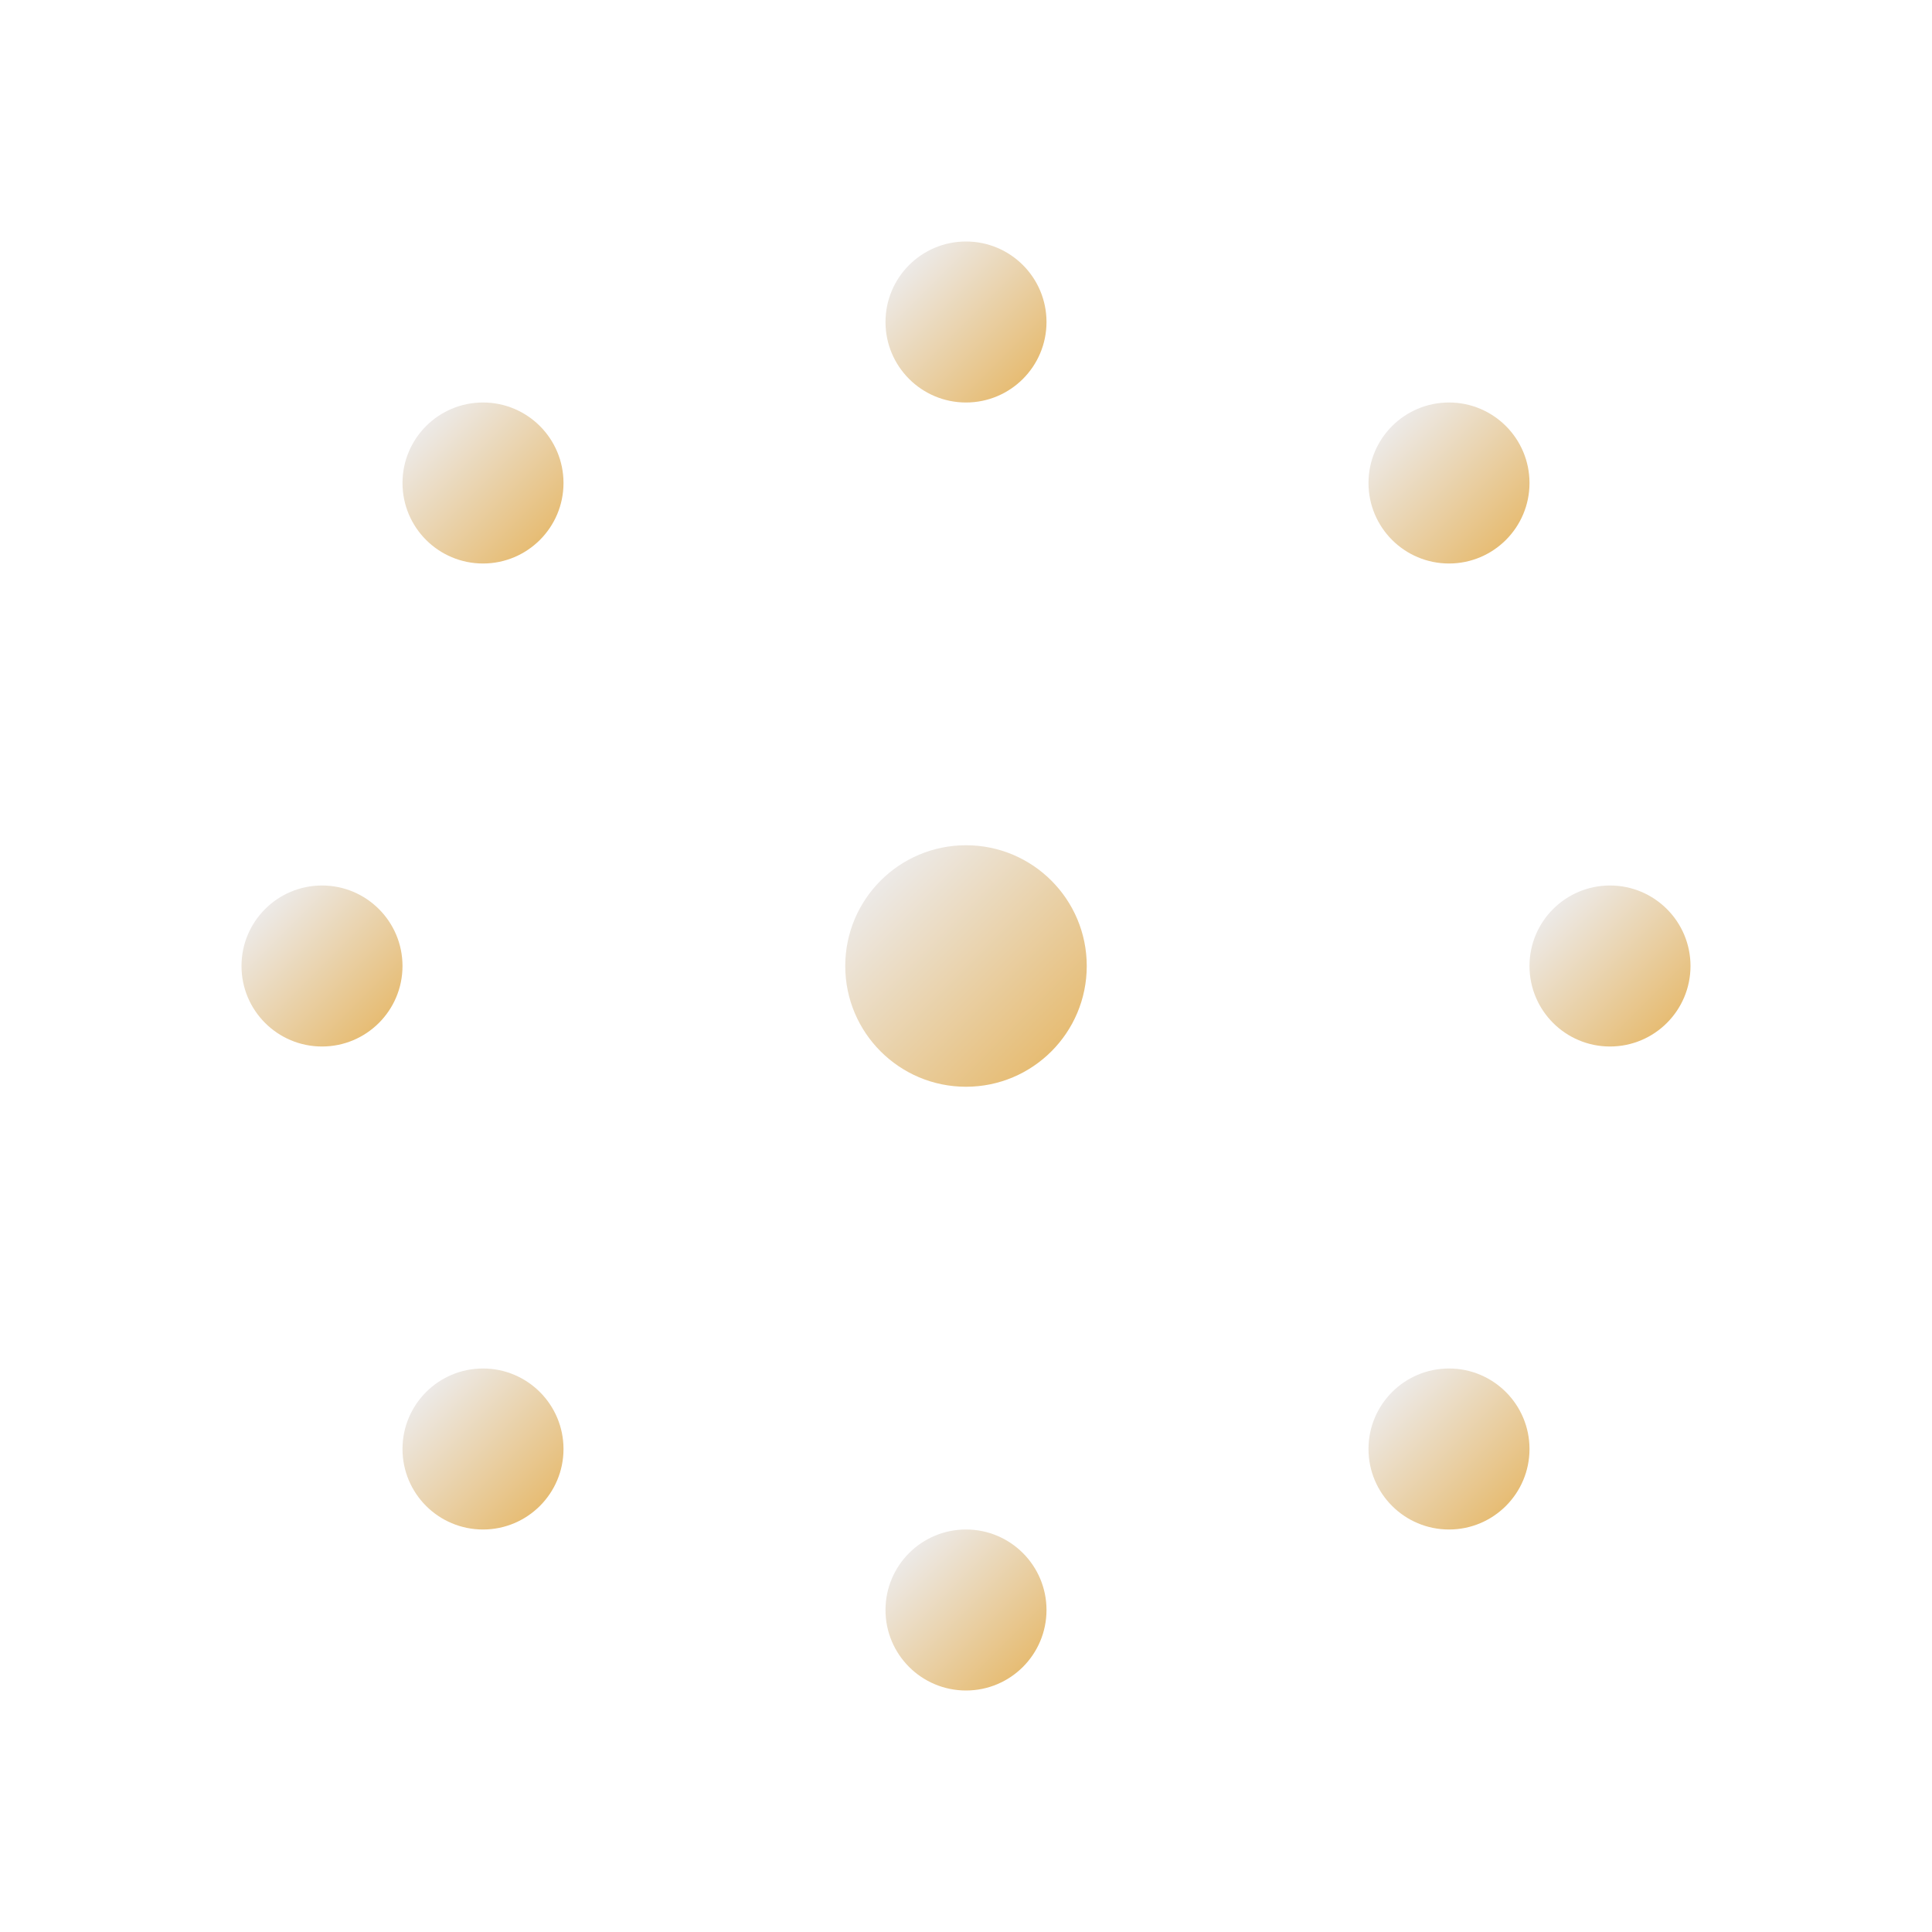
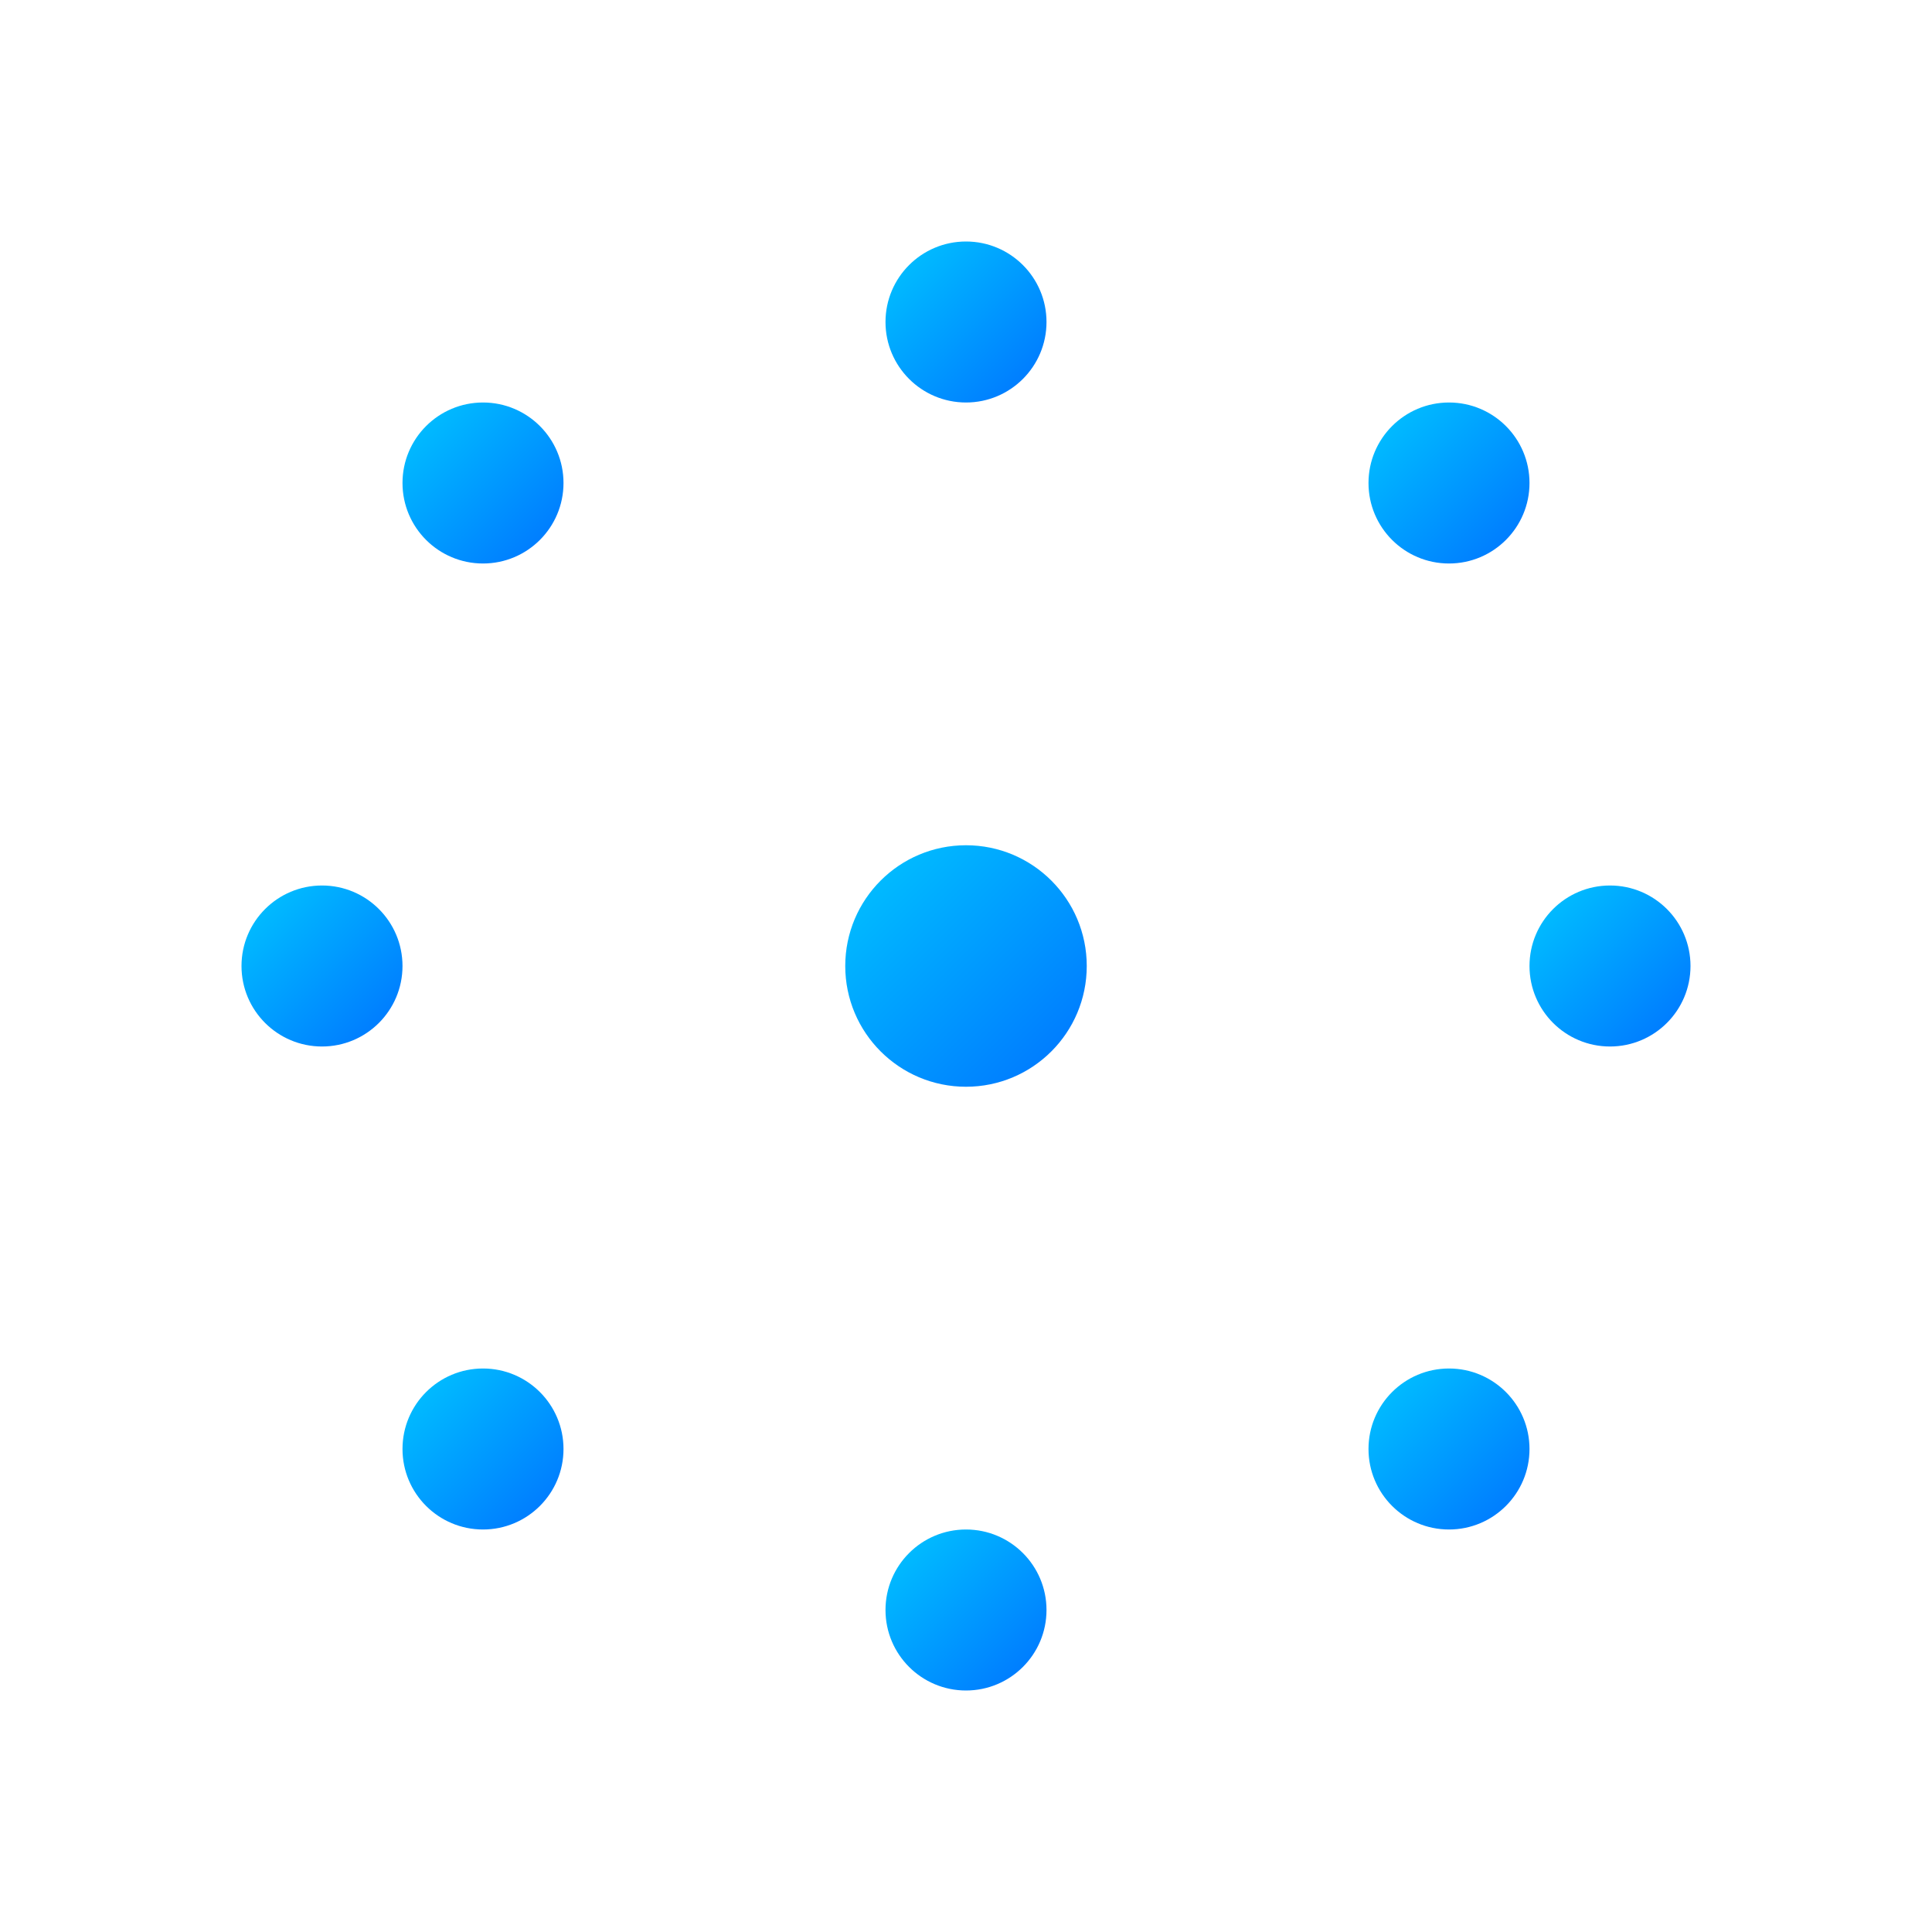
<svg xmlns="http://www.w3.org/2000/svg" viewBox="0 0 24 24">
  <defs>
    <linearGradient id="chaines" x1="0%" y1="0%" x2="100%" y2="100%">
-       <stop offset="0%" stop-color="#eef3ff" />
-       <stop offset="100%" stop-color="#e5b35c" />
+       <stop offset="0%" stop-color="#00c6ff" />
+       <stop offset="100%" stop-color="#0072ff" />
    </linearGradient>
  </defs>
  <circle cx="12" cy="12" r="1.5" fill="url(#chaines)" />
  <g fill="url(#chaines)">
    <circle cx="12" cy="4" r="1" />
    <circle cx="12" cy="20" r="1" />
    <circle cx="4" cy="12" r="1" />
    <circle cx="20" cy="12" r="1" />
    <circle cx="6" cy="6" r="1" />
    <circle cx="18" cy="6" r="1" />
    <circle cx="6" cy="18" r="1" />
    <circle cx="18" cy="18" r="1" />
  </g>
</svg>
